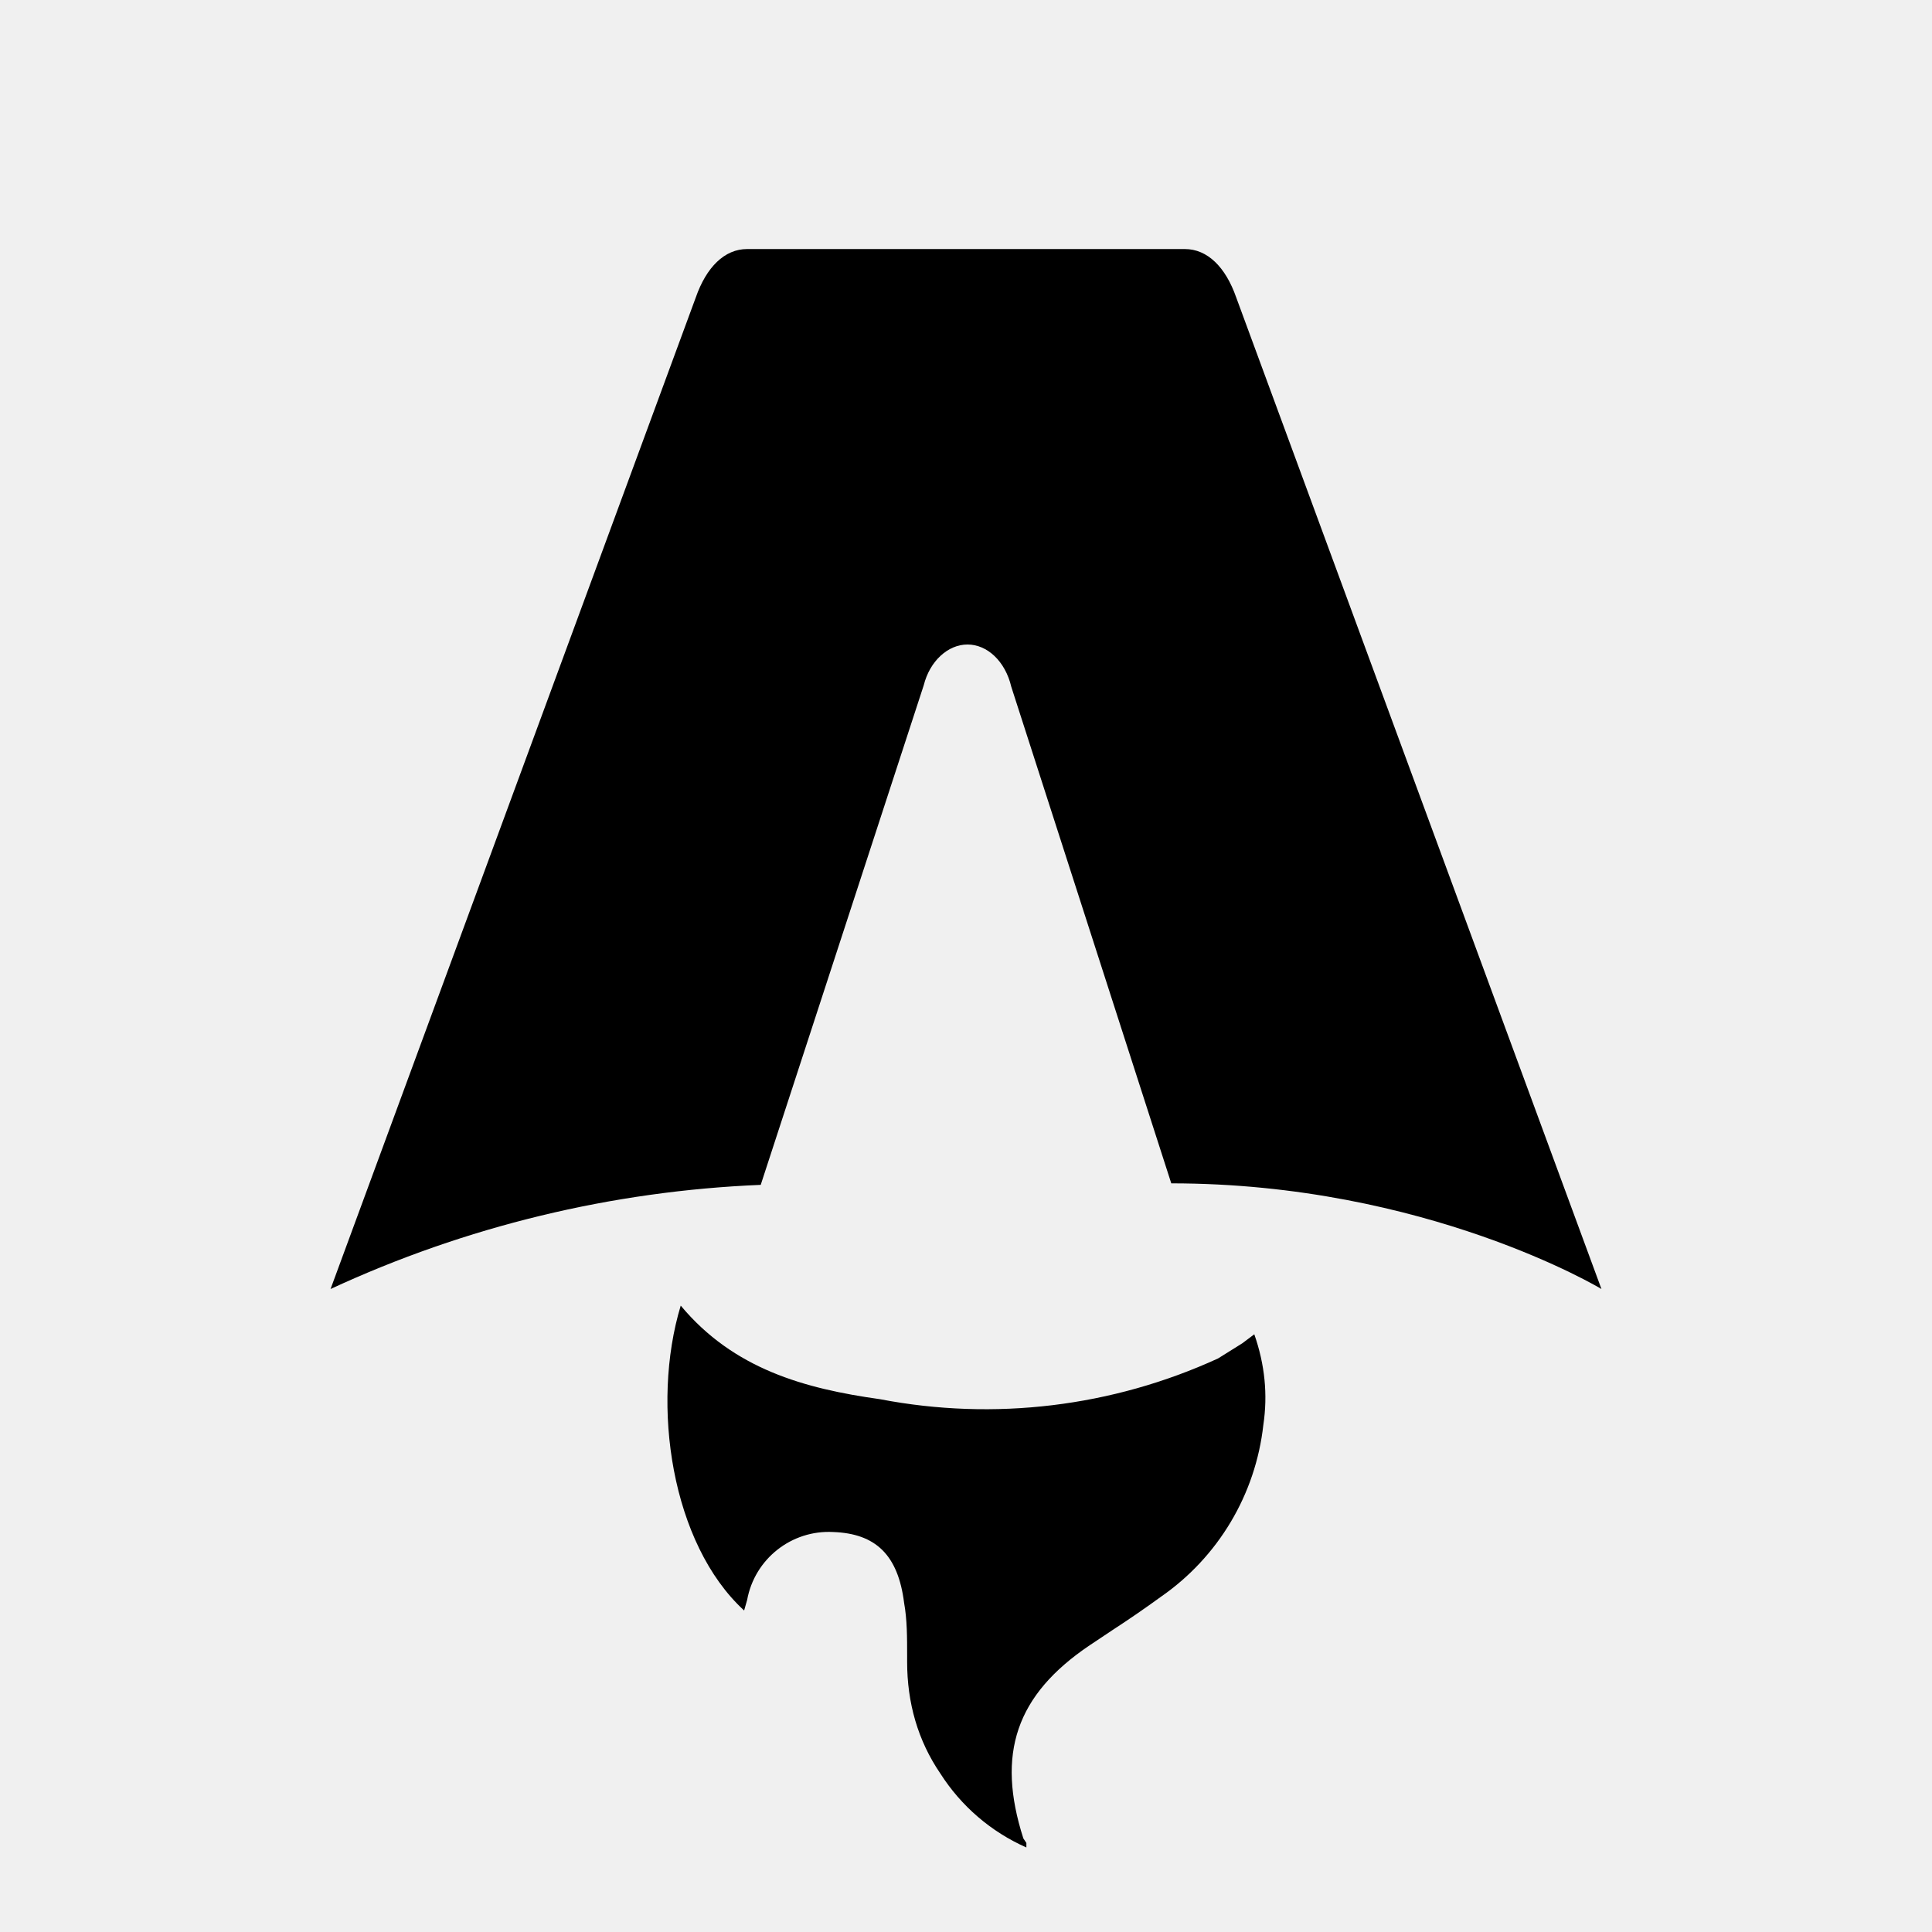
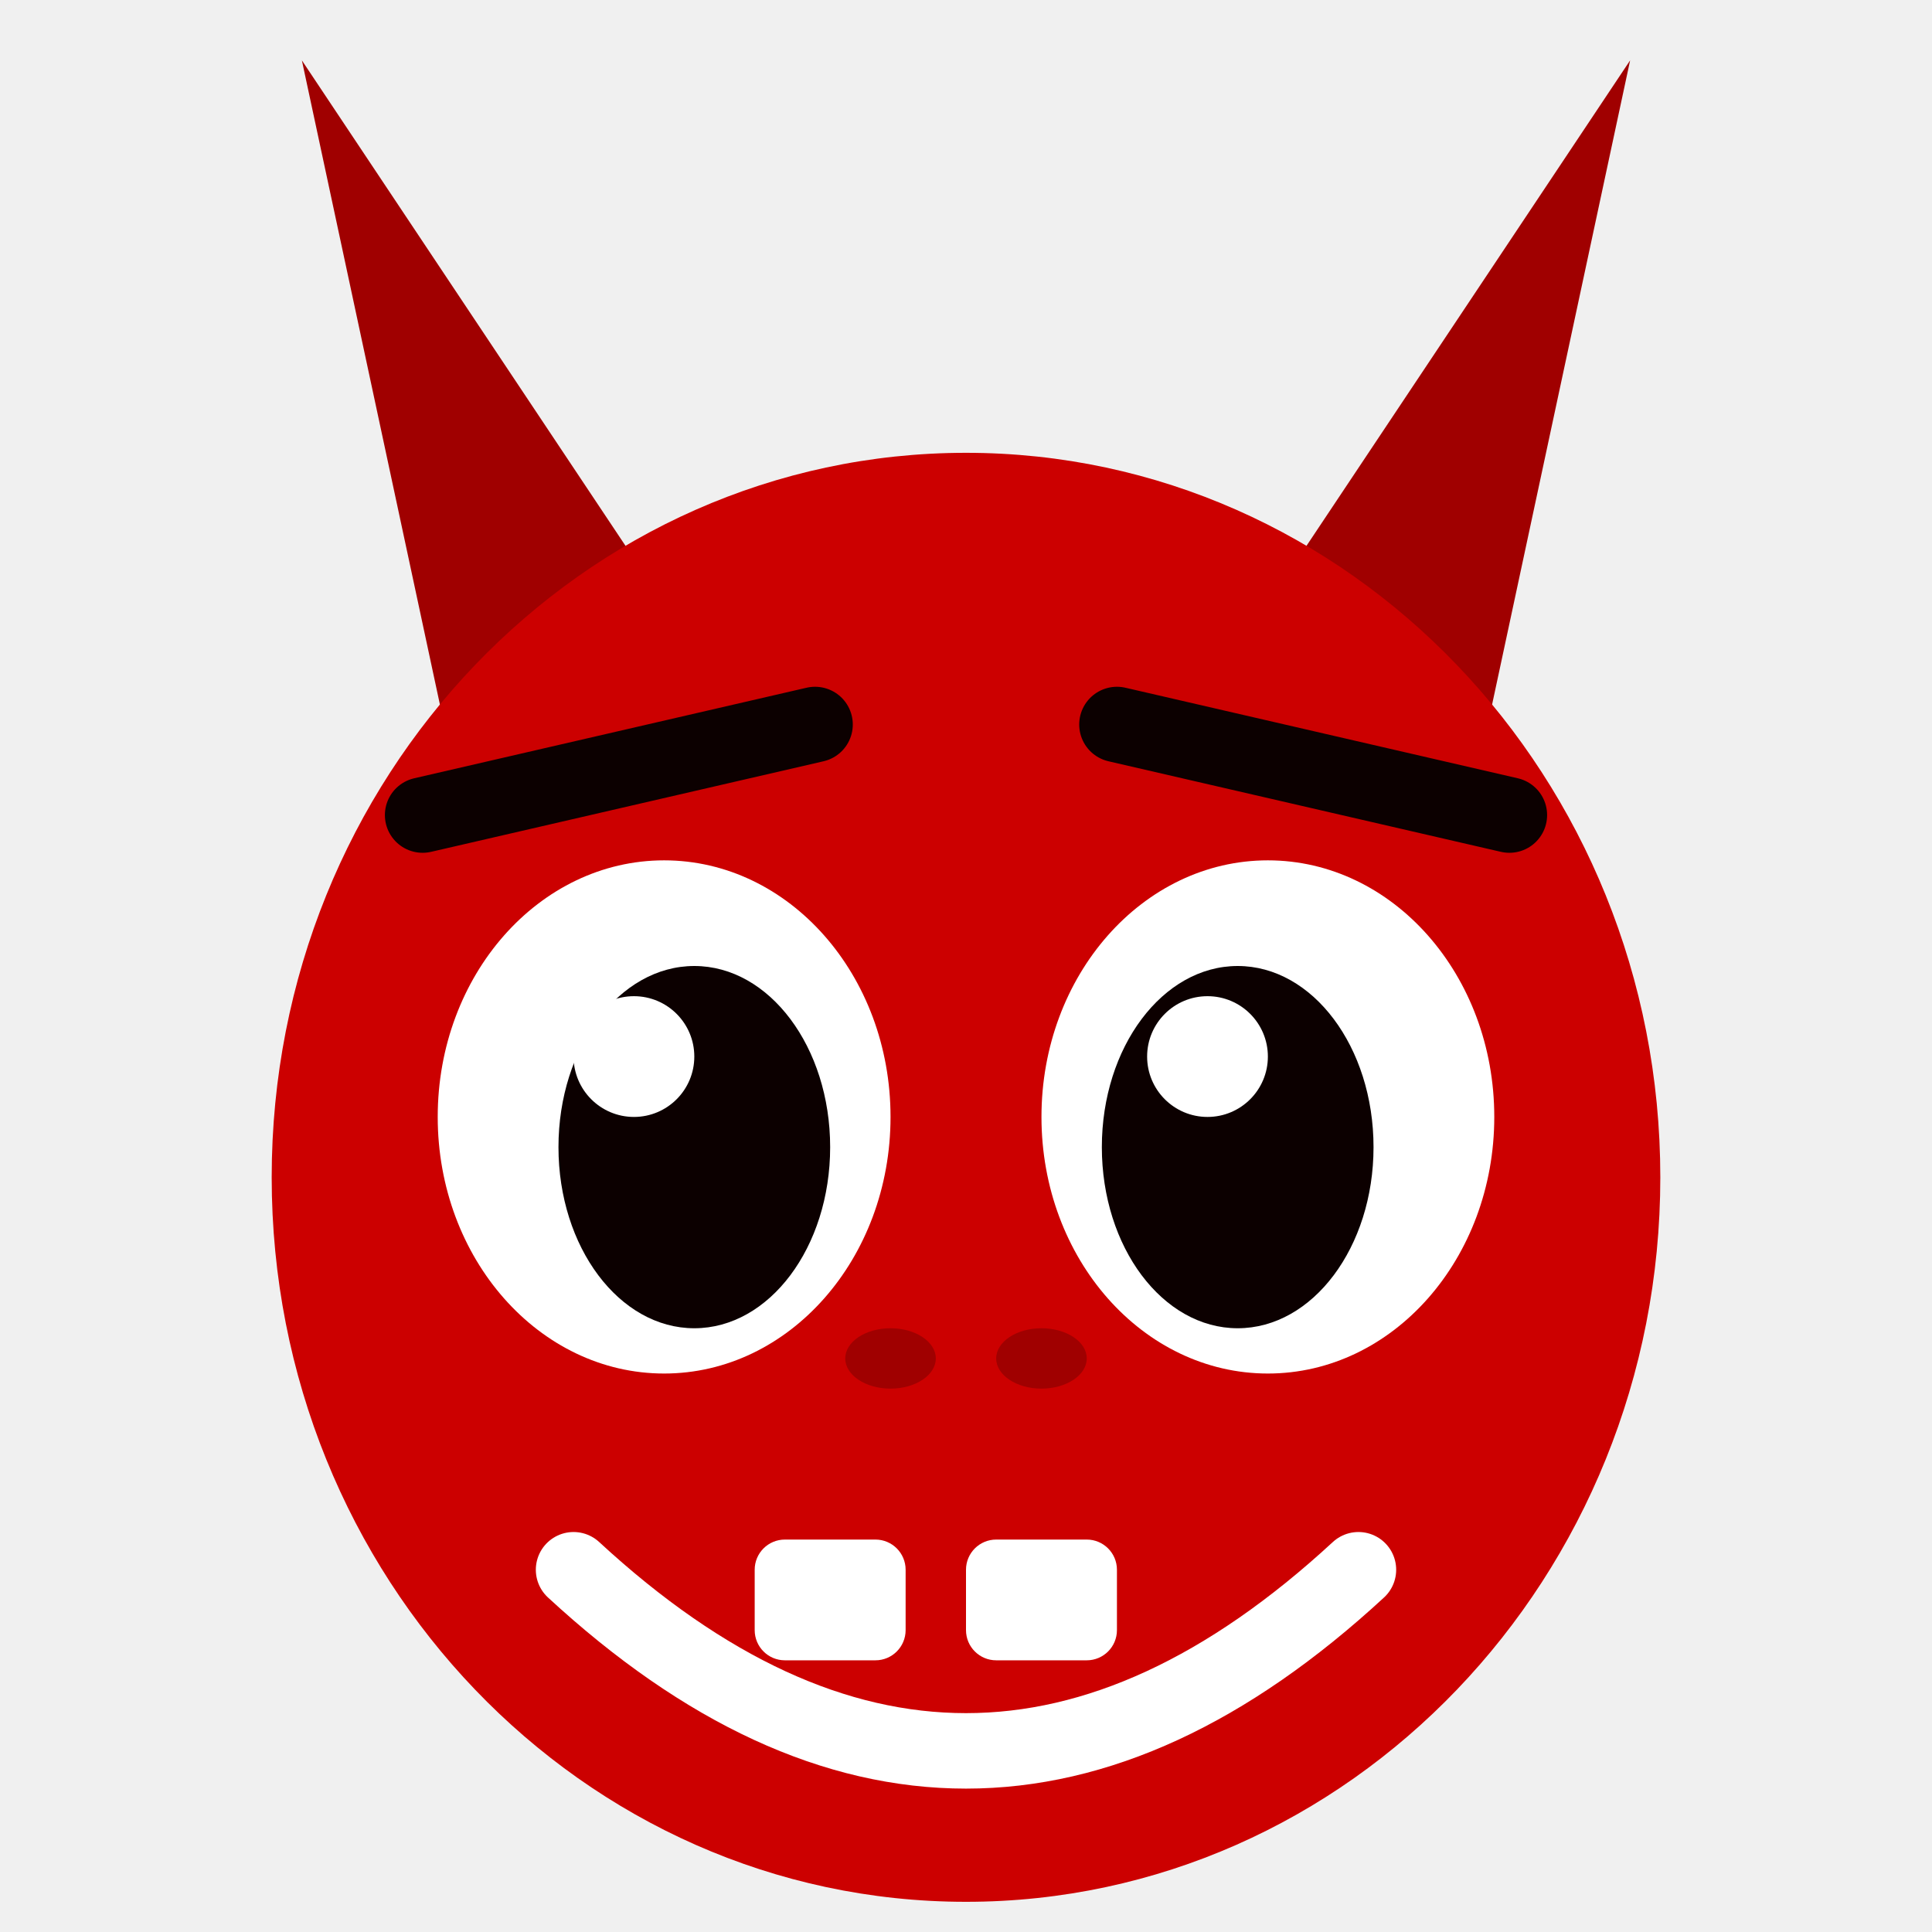
- <svg xmlns="http://www.w3.org/2000/svg" fill="none" viewBox="0 0 128 128">
-   <path d="M50.4 78.5a75.1 75.1 0 0 0-28.5 6.9l24.2-65.7c.7-2 1.9-3.2 3.4-3.2h29c1.5 0 2.7 1.2 3.4 3.2l24.2 65.7s-11.6-7-28.5-7L67 45.5c-.4-1.7-1.6-2.8-2.9-2.8-1.3 0-2.5 1.1-2.9 2.7L50.4 78.5Zm-1.1 28.2Zm-4.2-20.2c-2 6.6-.6 15.8 4.2 20.2a17.5 17.5 0 0 1 .2-.7 5.5 5.5 0 0 1 5.7-4.5c2.8.1 4.3 1.5 4.7 4.7.2 1.1.2 2.3.2 3.5v.4c0 2.7.7 5.2 2.2 7.4a13 13 0 0 0 5.7 4.9v-.3l-.2-.3c-1.8-5.6-.5-9.5 4.4-12.8l1.5-1a73 73 0 0 0 3.2-2.2 16 16 0 0 0 6.8-11.4c.3-2 .1-4-.6-6l-.8.6-1.6 1a37 37 0 0 1-22.4 2.7c-5-.7-9.7-2-13.2-6.2Z" />
-   <style>
-         path { fill: #000; }
-         @media (prefers-color-scheme: dark) {
-             path { fill: #FFF; }
-         }
-     </style>
+ <svg xmlns="http://www.w3.org/2000/svg" viewBox="0 0 64 64">
+   <polygon points="16,30 10,2 22,20" fill="#a00000" />
+   <polygon points="48,30 54,2 42,20" fill="#a00000" />
+   <ellipse cx="32" cy="39" rx="23" ry="24" fill="#cc0000" />
+   <ellipse cx="22" cy="37" rx="7.5" ry="8.5" fill="white" />
+   <ellipse cx="23" cy="38" rx="4.5" ry="6" fill="#0c0000" />
+   <ellipse cx="21" cy="35" rx="2" ry="2" fill="white" />
+   <ellipse cx="42" cy="37" rx="7.5" ry="8.5" fill="white" />
+   <ellipse cx="41" cy="38" rx="4.5" ry="6" fill="#0c0000" />
+   <ellipse cx="40" cy="35" rx="2" ry="2" fill="white" />
+   <line x1="14" y1="27" x2="27" y2="24" stroke="#0c0000" stroke-width="2.5" stroke-linecap="round" />
+   <line x1="37" y1="24" x2="50" y2="27" stroke="#0c0000" stroke-width="2.5" stroke-linecap="round" />
+   <ellipse cx="29.5" cy="45" rx="1.5" ry="1" fill="#a00000" />
+   <ellipse cx="34.5" cy="45" rx="1.5" ry="1" fill="#a00000" />
+   <path d="M19,52 Q32,64 45,52" stroke="white" stroke-width="2.5" fill="none" stroke-linecap="round" />
+   <rect x="25" y="51" width="5" height="4" rx="1" fill="white" />
+   <rect x="32" y="51" width="5" height="4" rx="1" fill="white" />
</svg>
